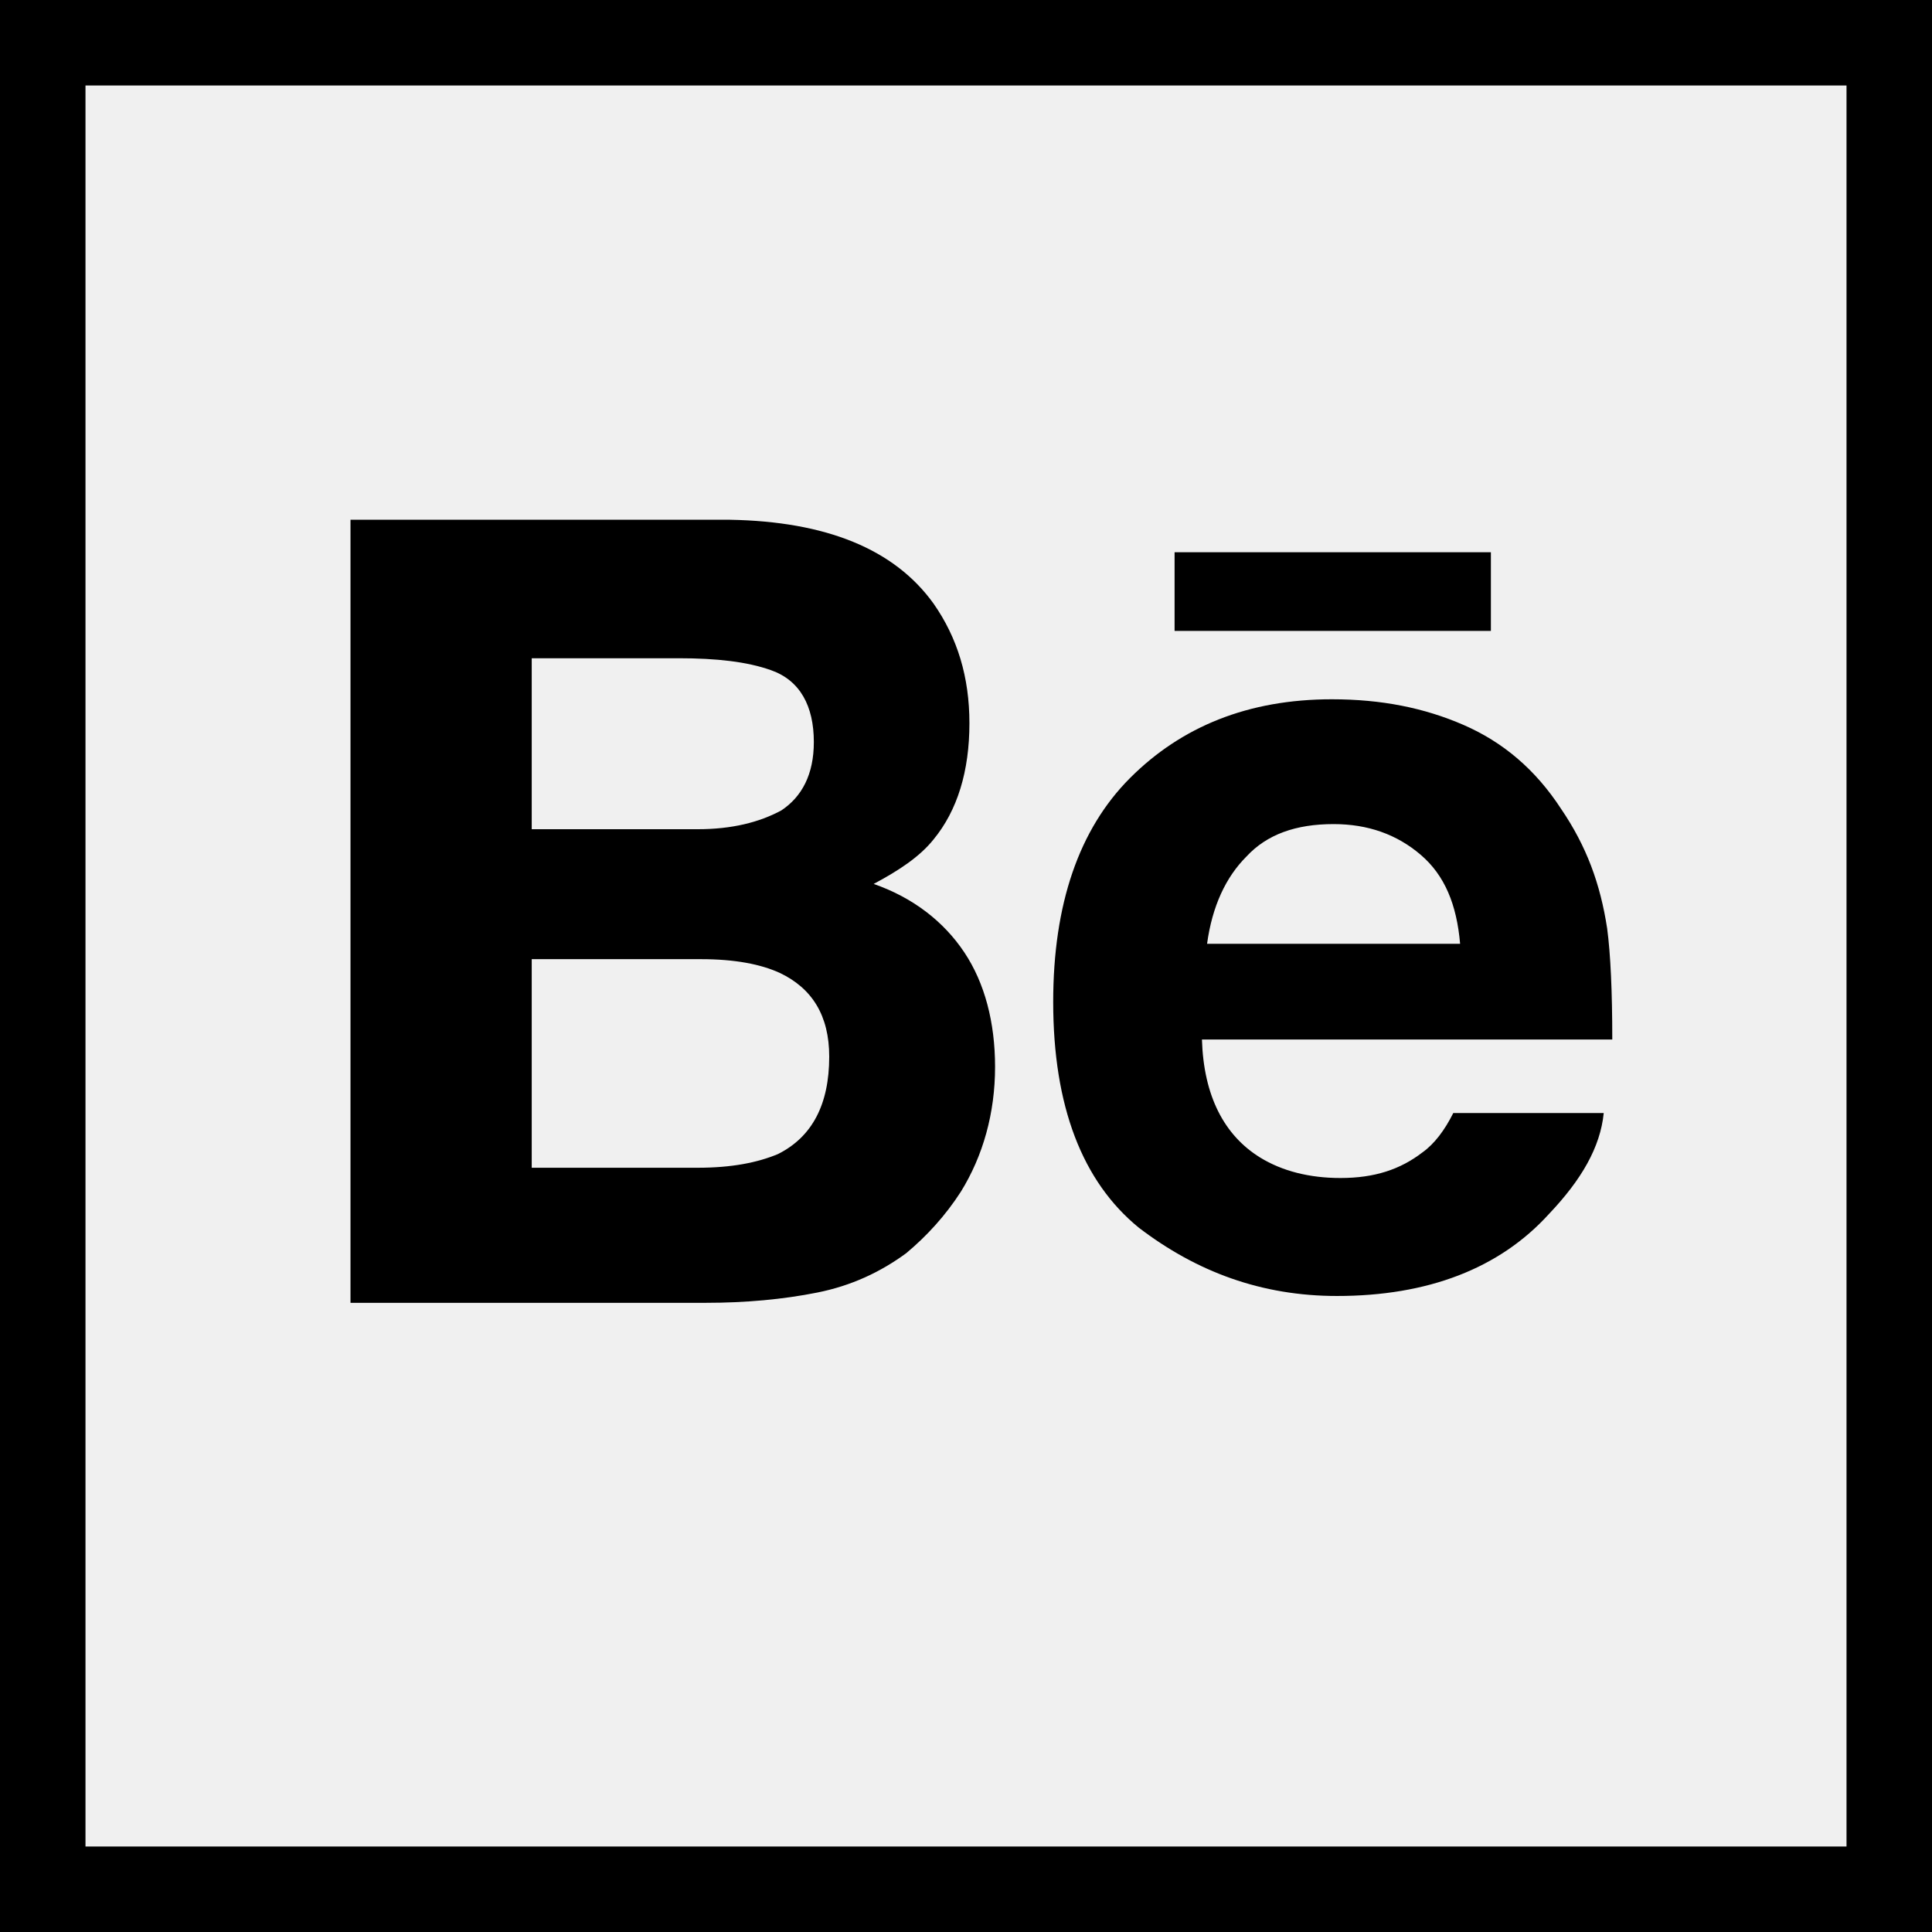
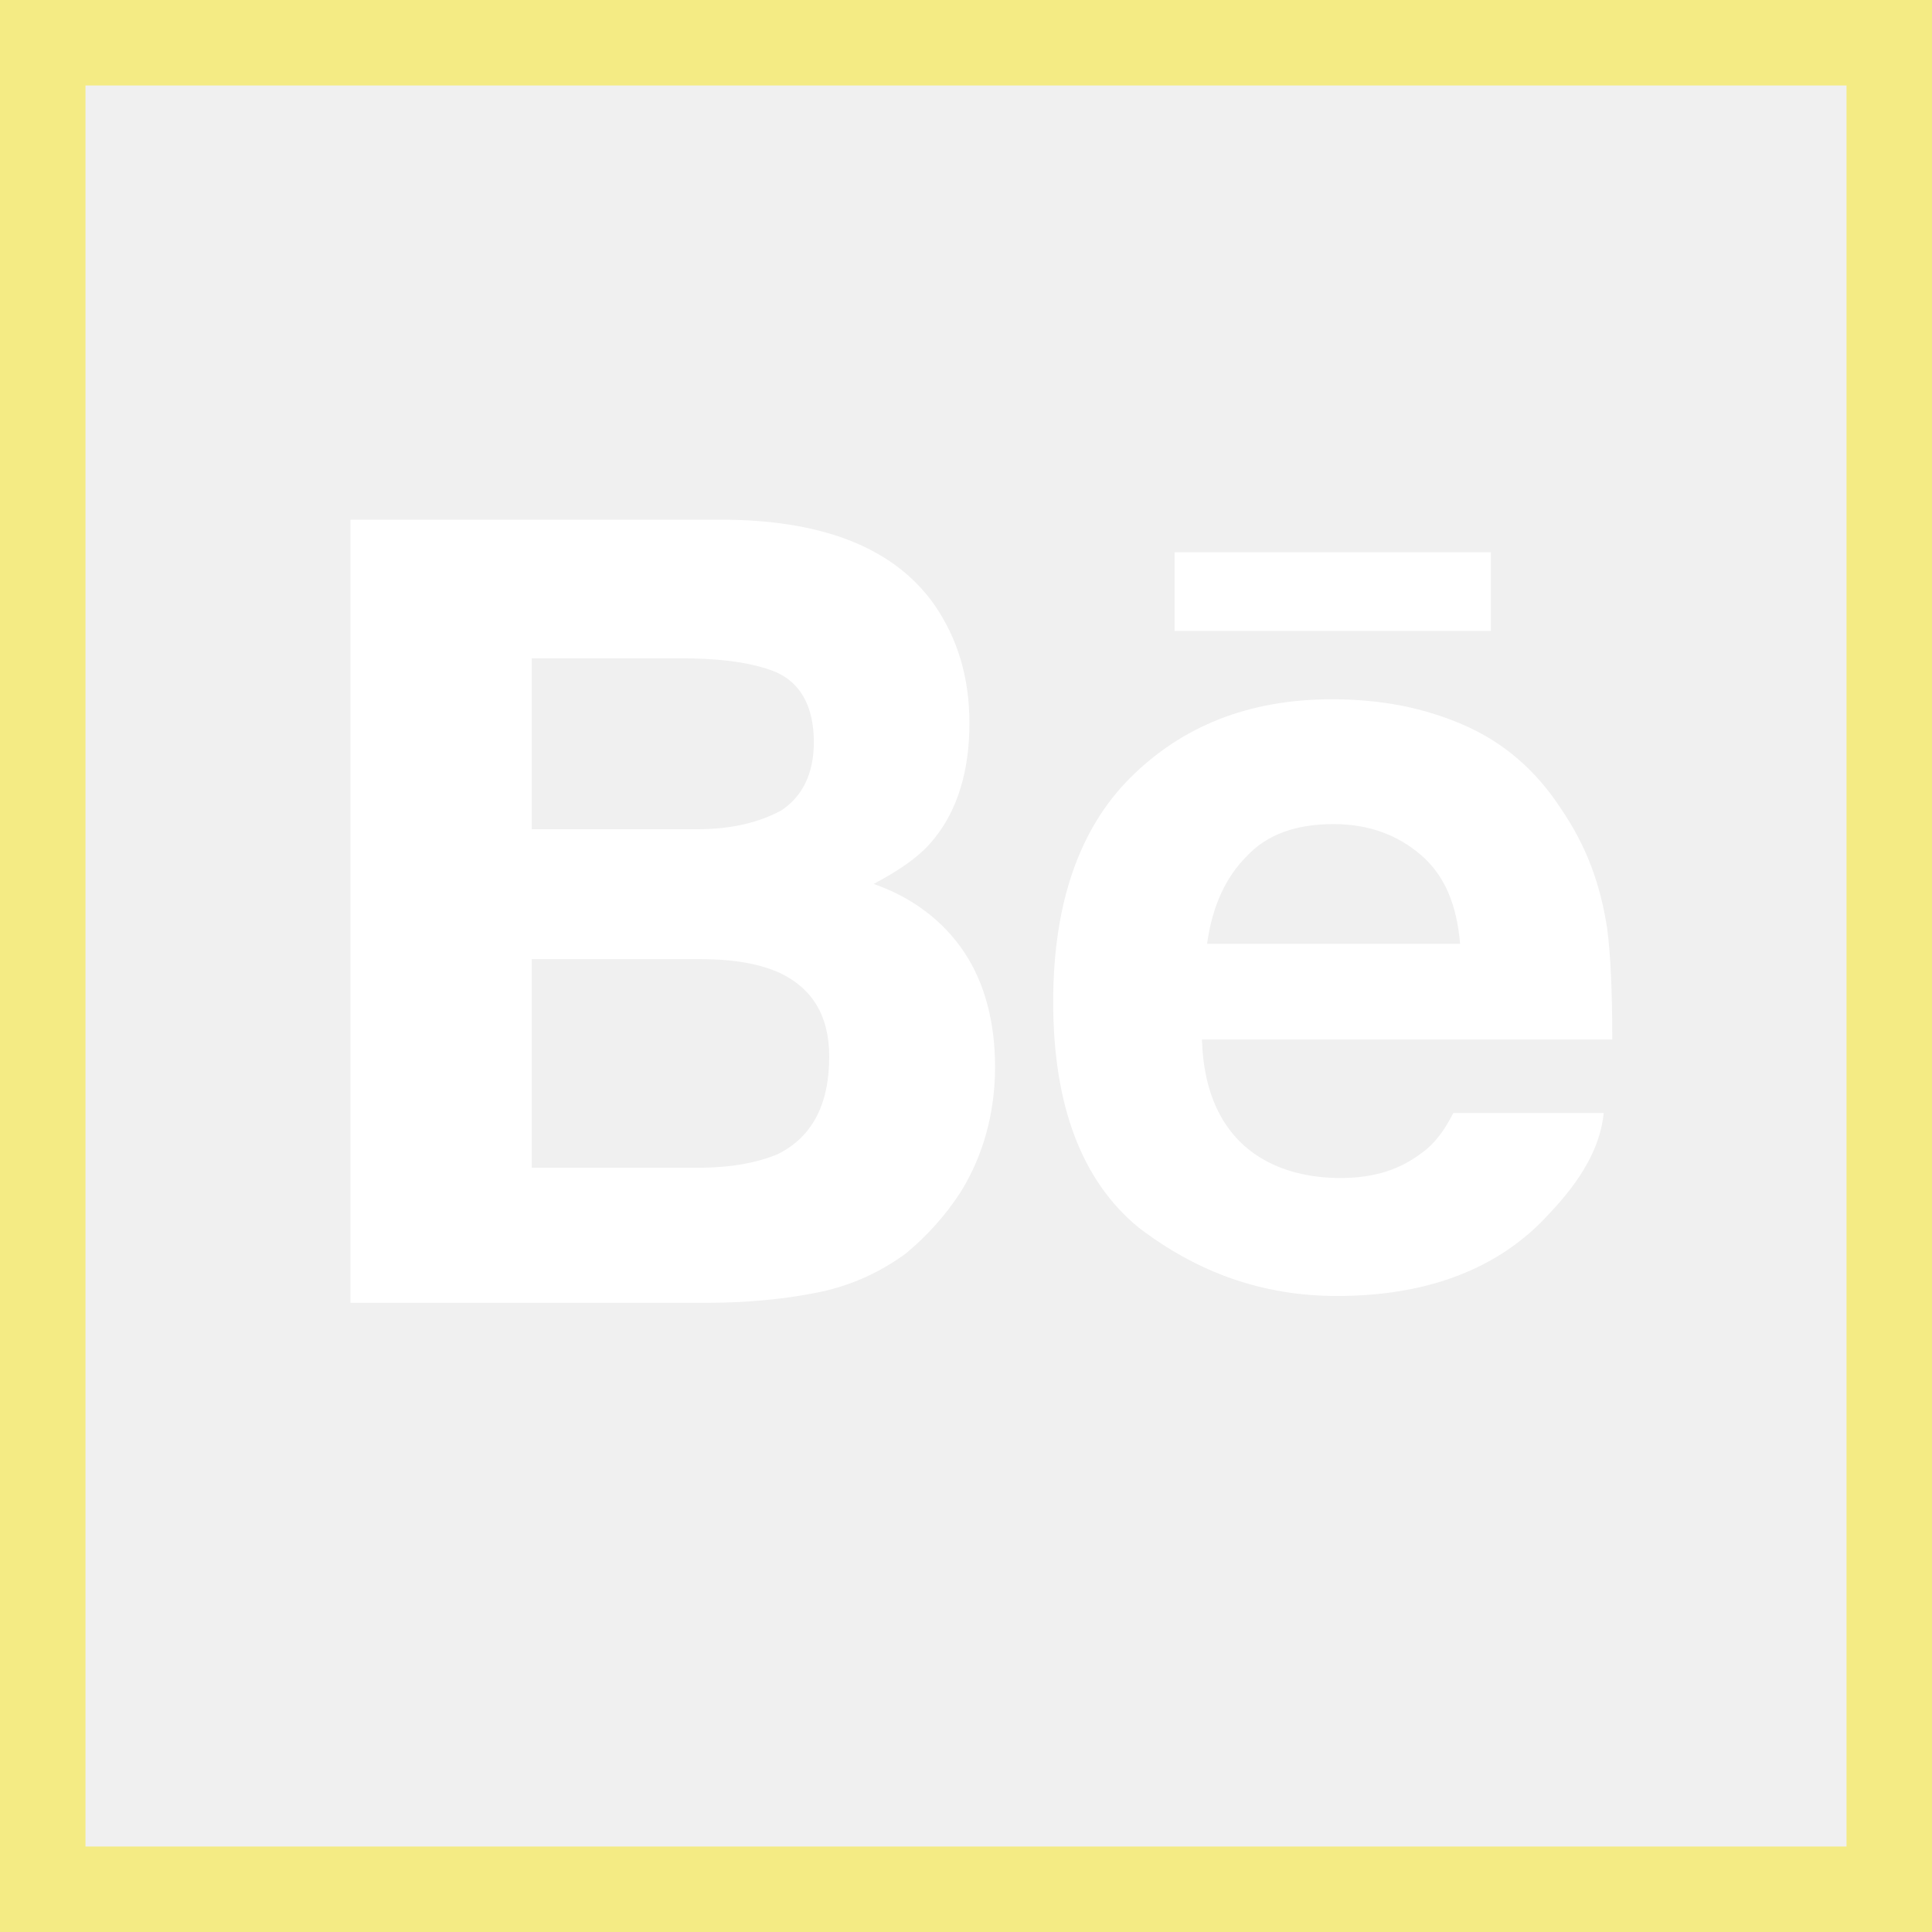
<svg xmlns="http://www.w3.org/2000/svg" version="1.1" id="Layer_1" x="0px" y="0px" width="113px" height="113px" viewBox="-423 224 113 113" style="enable-background:new -423 224 113 113;" xml:space="preserve">
  <style type="text/css">
- 	.st0{fill:none;stroke:#000000;stroke-width:5;stroke-miterlimit:10;}
+ 	.st0{fill:none;stroke:#F4EB84;stroke-width:5;stroke-miterlimit:10;}
+ 	.st1{fill:#FFFFFF;}
</style>
  <g id="Layer_1_1_">
    <rect x="-420.5" y="226.5" class="st0" width="108" height="108" />
  </g>
  <g id="Capa_1">
    <g>
-       <path id="Behance" d="M-335.8,260.9h-18.5v-4.6h18.5V260.9L-335.8,260.9z M-366.6,279.7c1.2,1.8,1.8,4.1,1.8,6.7    c0,2.7-0.7,5.2-2,7.3c-0.9,1.4-2,2.6-3.2,3.6c-1.5,1.1-3.2,1.9-5.2,2.3s-4.2,0.6-6.5,0.6h-20.8v-45.8h22.2    c5.6,0.1,9.6,1.7,11.9,4.9c1.4,2,2.1,4.3,2.1,7c0,2.8-0.7,5.1-2.1,6.8c-0.8,1-2,1.8-3.5,2.6C-369.6,276.5-367.8,277.9-366.6,279.7    z M-391.9,272.5h9.7c2,0,3.6-0.4,4.9-1.1c1.2-0.8,1.9-2.1,1.9-4c0-2.1-0.8-3.6-2.5-4.2c-1.4-0.5-3.2-0.7-5.4-0.7h-8.6V272.5z     M-374.5,285.8c0-2.4-1-4-2.9-4.9c-1.1-0.5-2.6-0.8-4.6-0.8h-9.9v12.2h9.7c2,0,3.5-0.3,4.7-0.8    C-375.5,290.5-374.5,288.6-374.5,285.8z M-329,278.3c0.2,1.5,0.3,3.7,0.3,6.5h-24c0.1,3.3,1.3,5.6,3.4,6.9    c1.3,0.8,2.9,1.2,4.7,1.2c2,0,3.5-0.5,4.8-1.5c0.7-0.5,1.3-1.3,1.8-2.3h8.8c-0.2,2-1.3,3.9-3.2,5.9c-2.9,3.2-7.1,4.8-12.4,4.8    c-4.4,0-8.2-1.4-11.6-4c-3.3-2.7-5-7.1-5-13.2c0-5.7,1.5-10.1,4.5-13.1s6.9-4.6,11.8-4.6c2.9,0,5.4,0.5,7.7,1.5    c2.3,1,4.2,2.6,5.7,4.9C-330.2,273.5-329.4,275.7-329,278.3z M-337.6,279.2c-0.2-2.3-0.9-4-2.3-5.2s-3.1-1.8-5.1-1.8    c-2.2,0-3.9,0.6-5.1,1.9c-1.2,1.2-2,2.9-2.3,5.1H-337.6L-337.6,279.2z" />
+       <path id="Behance" class="st1" d="M-335.8,260.9h-18.5v-4.6h18.5V260.9L-335.8,260.9z M-366.6,279.7c1.2,1.8,1.8,4.1,1.8,6.7    c0,2.7-0.7,5.2-2,7.3c-0.9,1.4-2,2.6-3.2,3.6c-1.5,1.1-3.2,1.9-5.2,2.3s-4.2,0.6-6.5,0.6h-20.8v-45.8h22.2    c5.6,0.1,9.6,1.7,11.9,4.9c1.4,2,2.1,4.3,2.1,7c0,2.8-0.7,5.1-2.1,6.8c-0.8,1-2,1.8-3.5,2.6C-369.6,276.5-367.8,277.9-366.6,279.7    z M-391.9,272.5h9.7c2,0,3.6-0.4,4.9-1.1c1.2-0.8,1.9-2.1,1.9-4c0-2.1-0.8-3.6-2.5-4.2c-1.4-0.5-3.2-0.7-5.4-0.7h-8.6V272.5z     M-374.5,285.8c0-2.4-1-4-2.9-4.9c-1.1-0.5-2.6-0.8-4.6-0.8h-9.9v12.2h9.7c2,0,3.5-0.3,4.7-0.8    C-375.5,290.5-374.5,288.6-374.5,285.8z M-329,278.3c0.2,1.5,0.3,3.7,0.3,6.5h-24c0.1,3.3,1.3,5.6,3.4,6.9    c1.3,0.8,2.9,1.2,4.7,1.2c2,0,3.5-0.5,4.8-1.5c0.7-0.5,1.3-1.3,1.8-2.3h8.8c-0.2,2-1.3,3.9-3.2,5.9c-2.9,3.2-7.1,4.8-12.4,4.8    c-4.4,0-8.2-1.4-11.6-4c-3.3-2.7-5-7.1-5-13.2c0-5.7,1.5-10.1,4.5-13.1s6.9-4.6,11.8-4.6c2.9,0,5.4,0.5,7.7,1.5    c2.3,1,4.2,2.6,5.7,4.9C-330.2,273.5-329.4,275.7-329,278.3z M-337.6,279.2c-0.2-2.3-0.9-4-2.3-5.2s-3.1-1.8-5.1-1.8    c-2.2,0-3.9,0.6-5.1,1.9c-1.2,1.2-2,2.9-2.3,5.1H-337.6L-337.6,279.2z" />
    </g>
  </g>
</svg>
